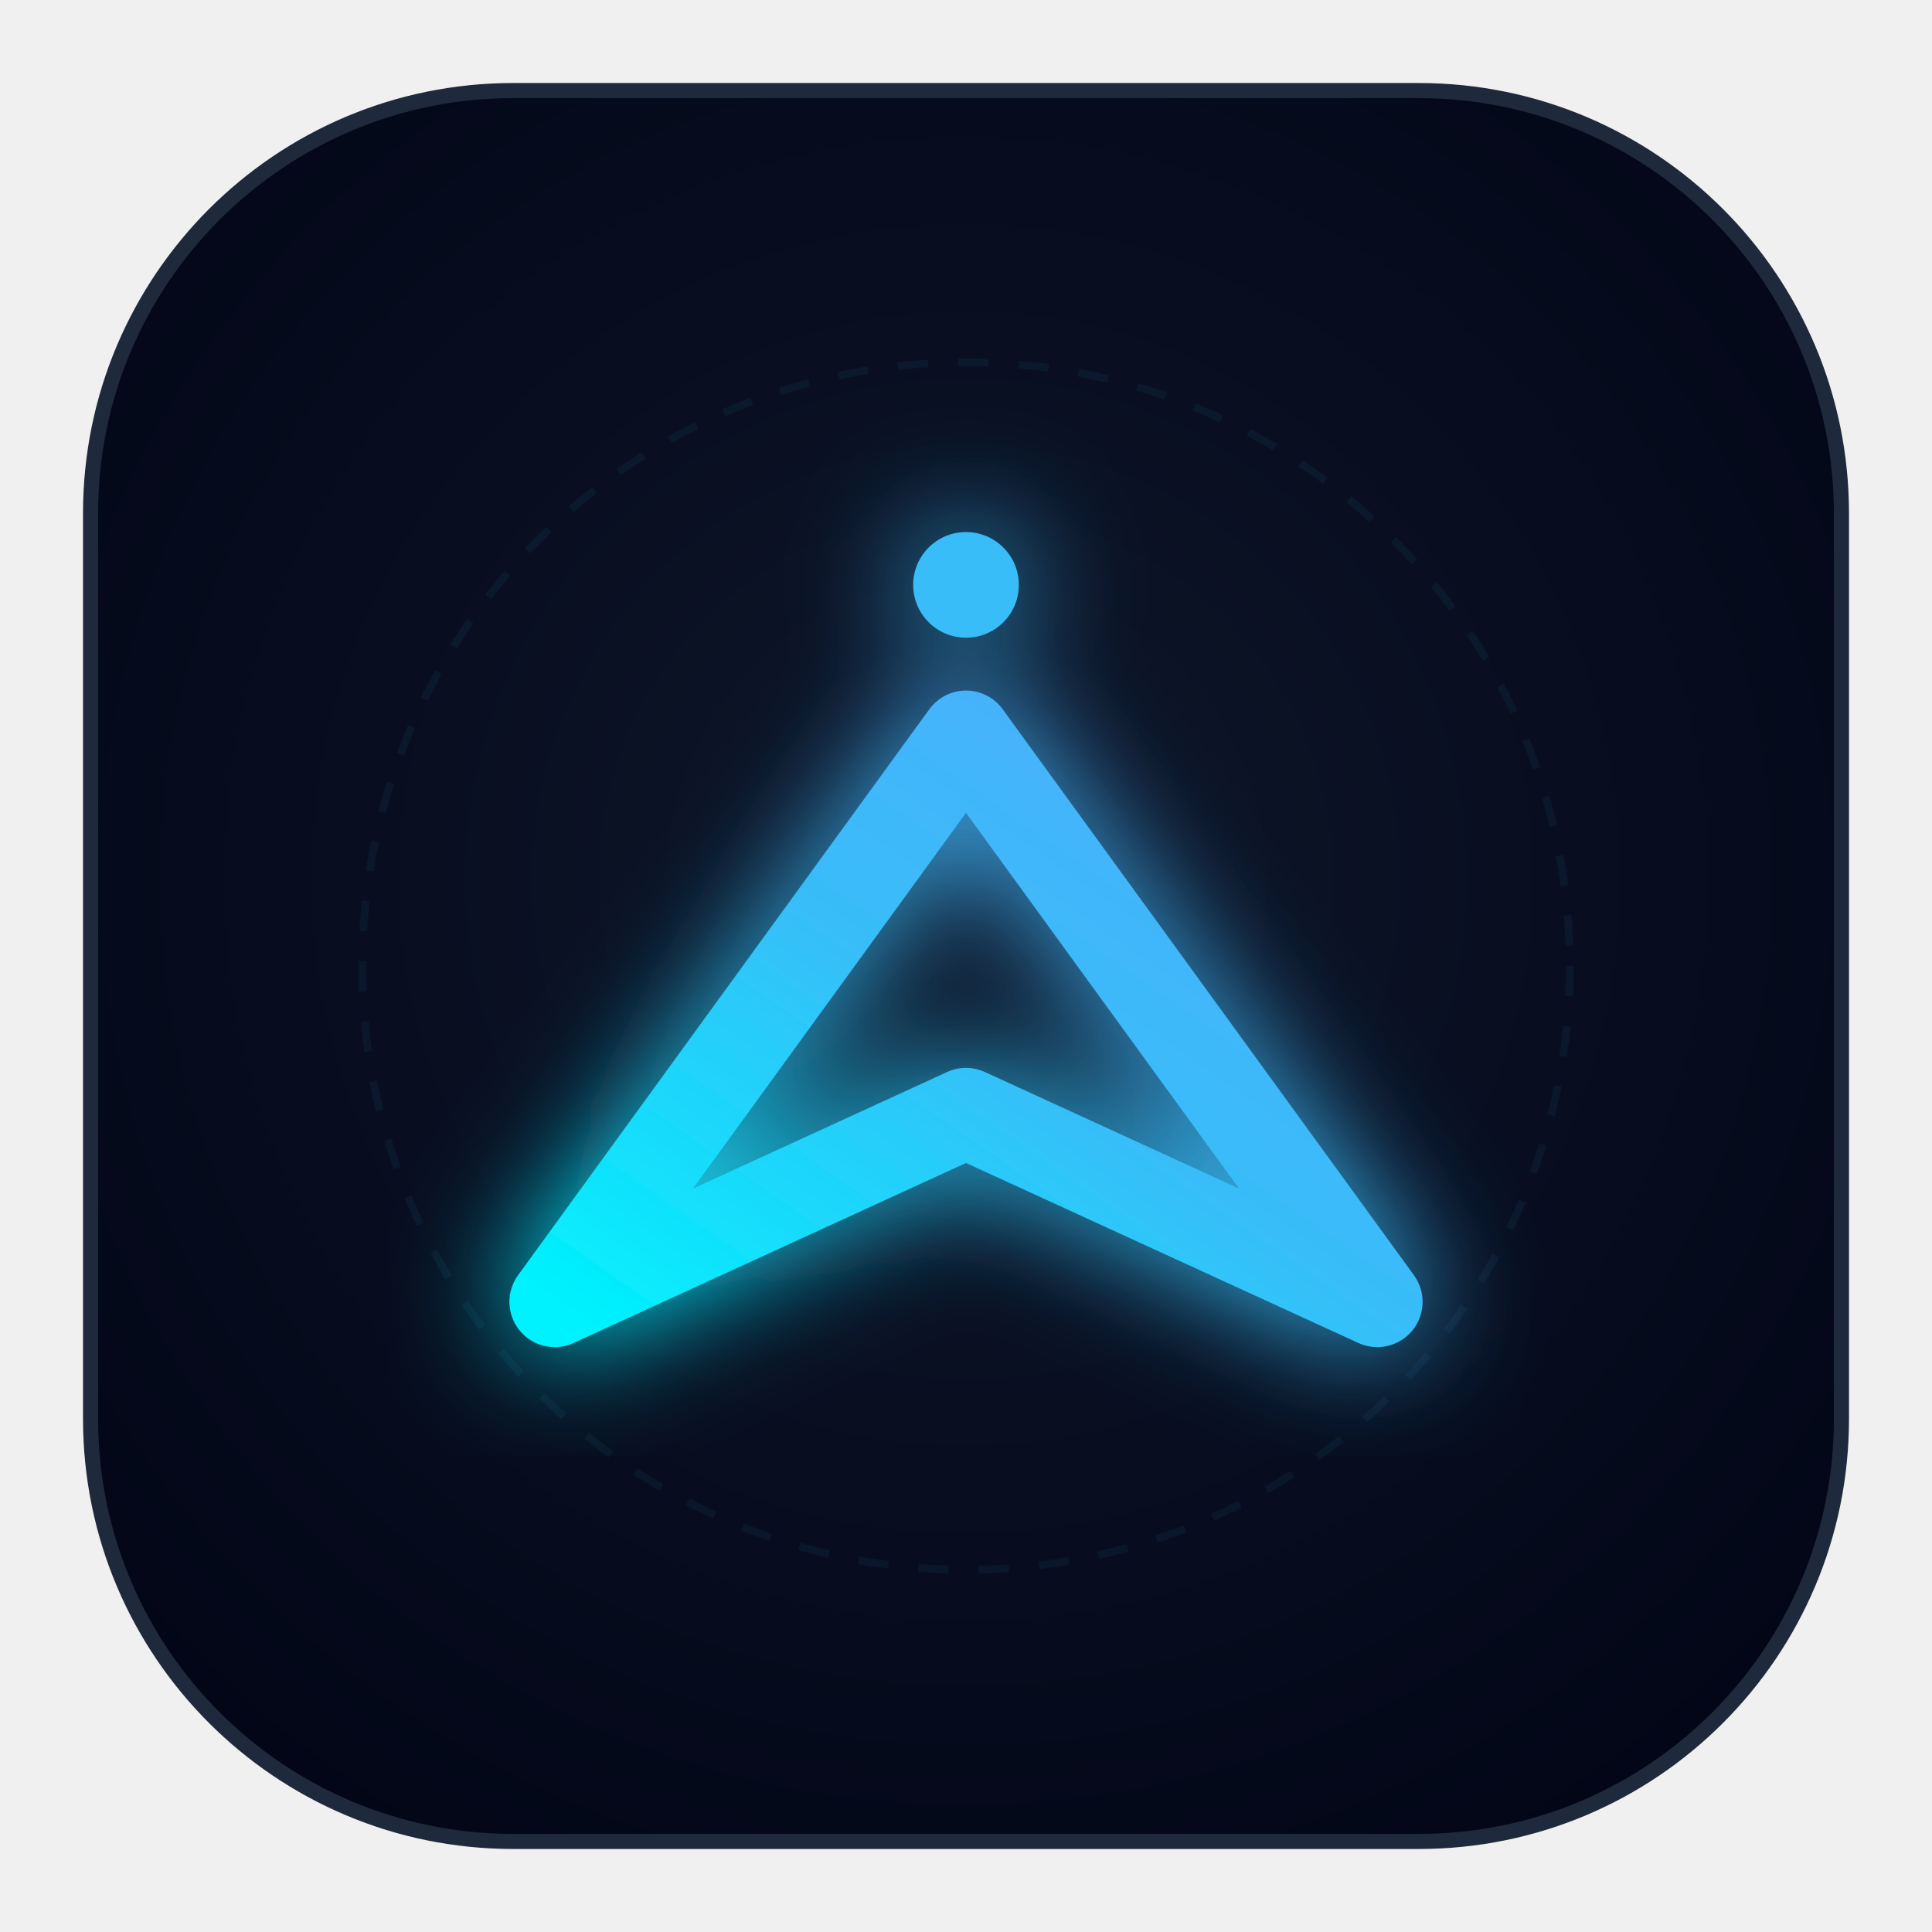
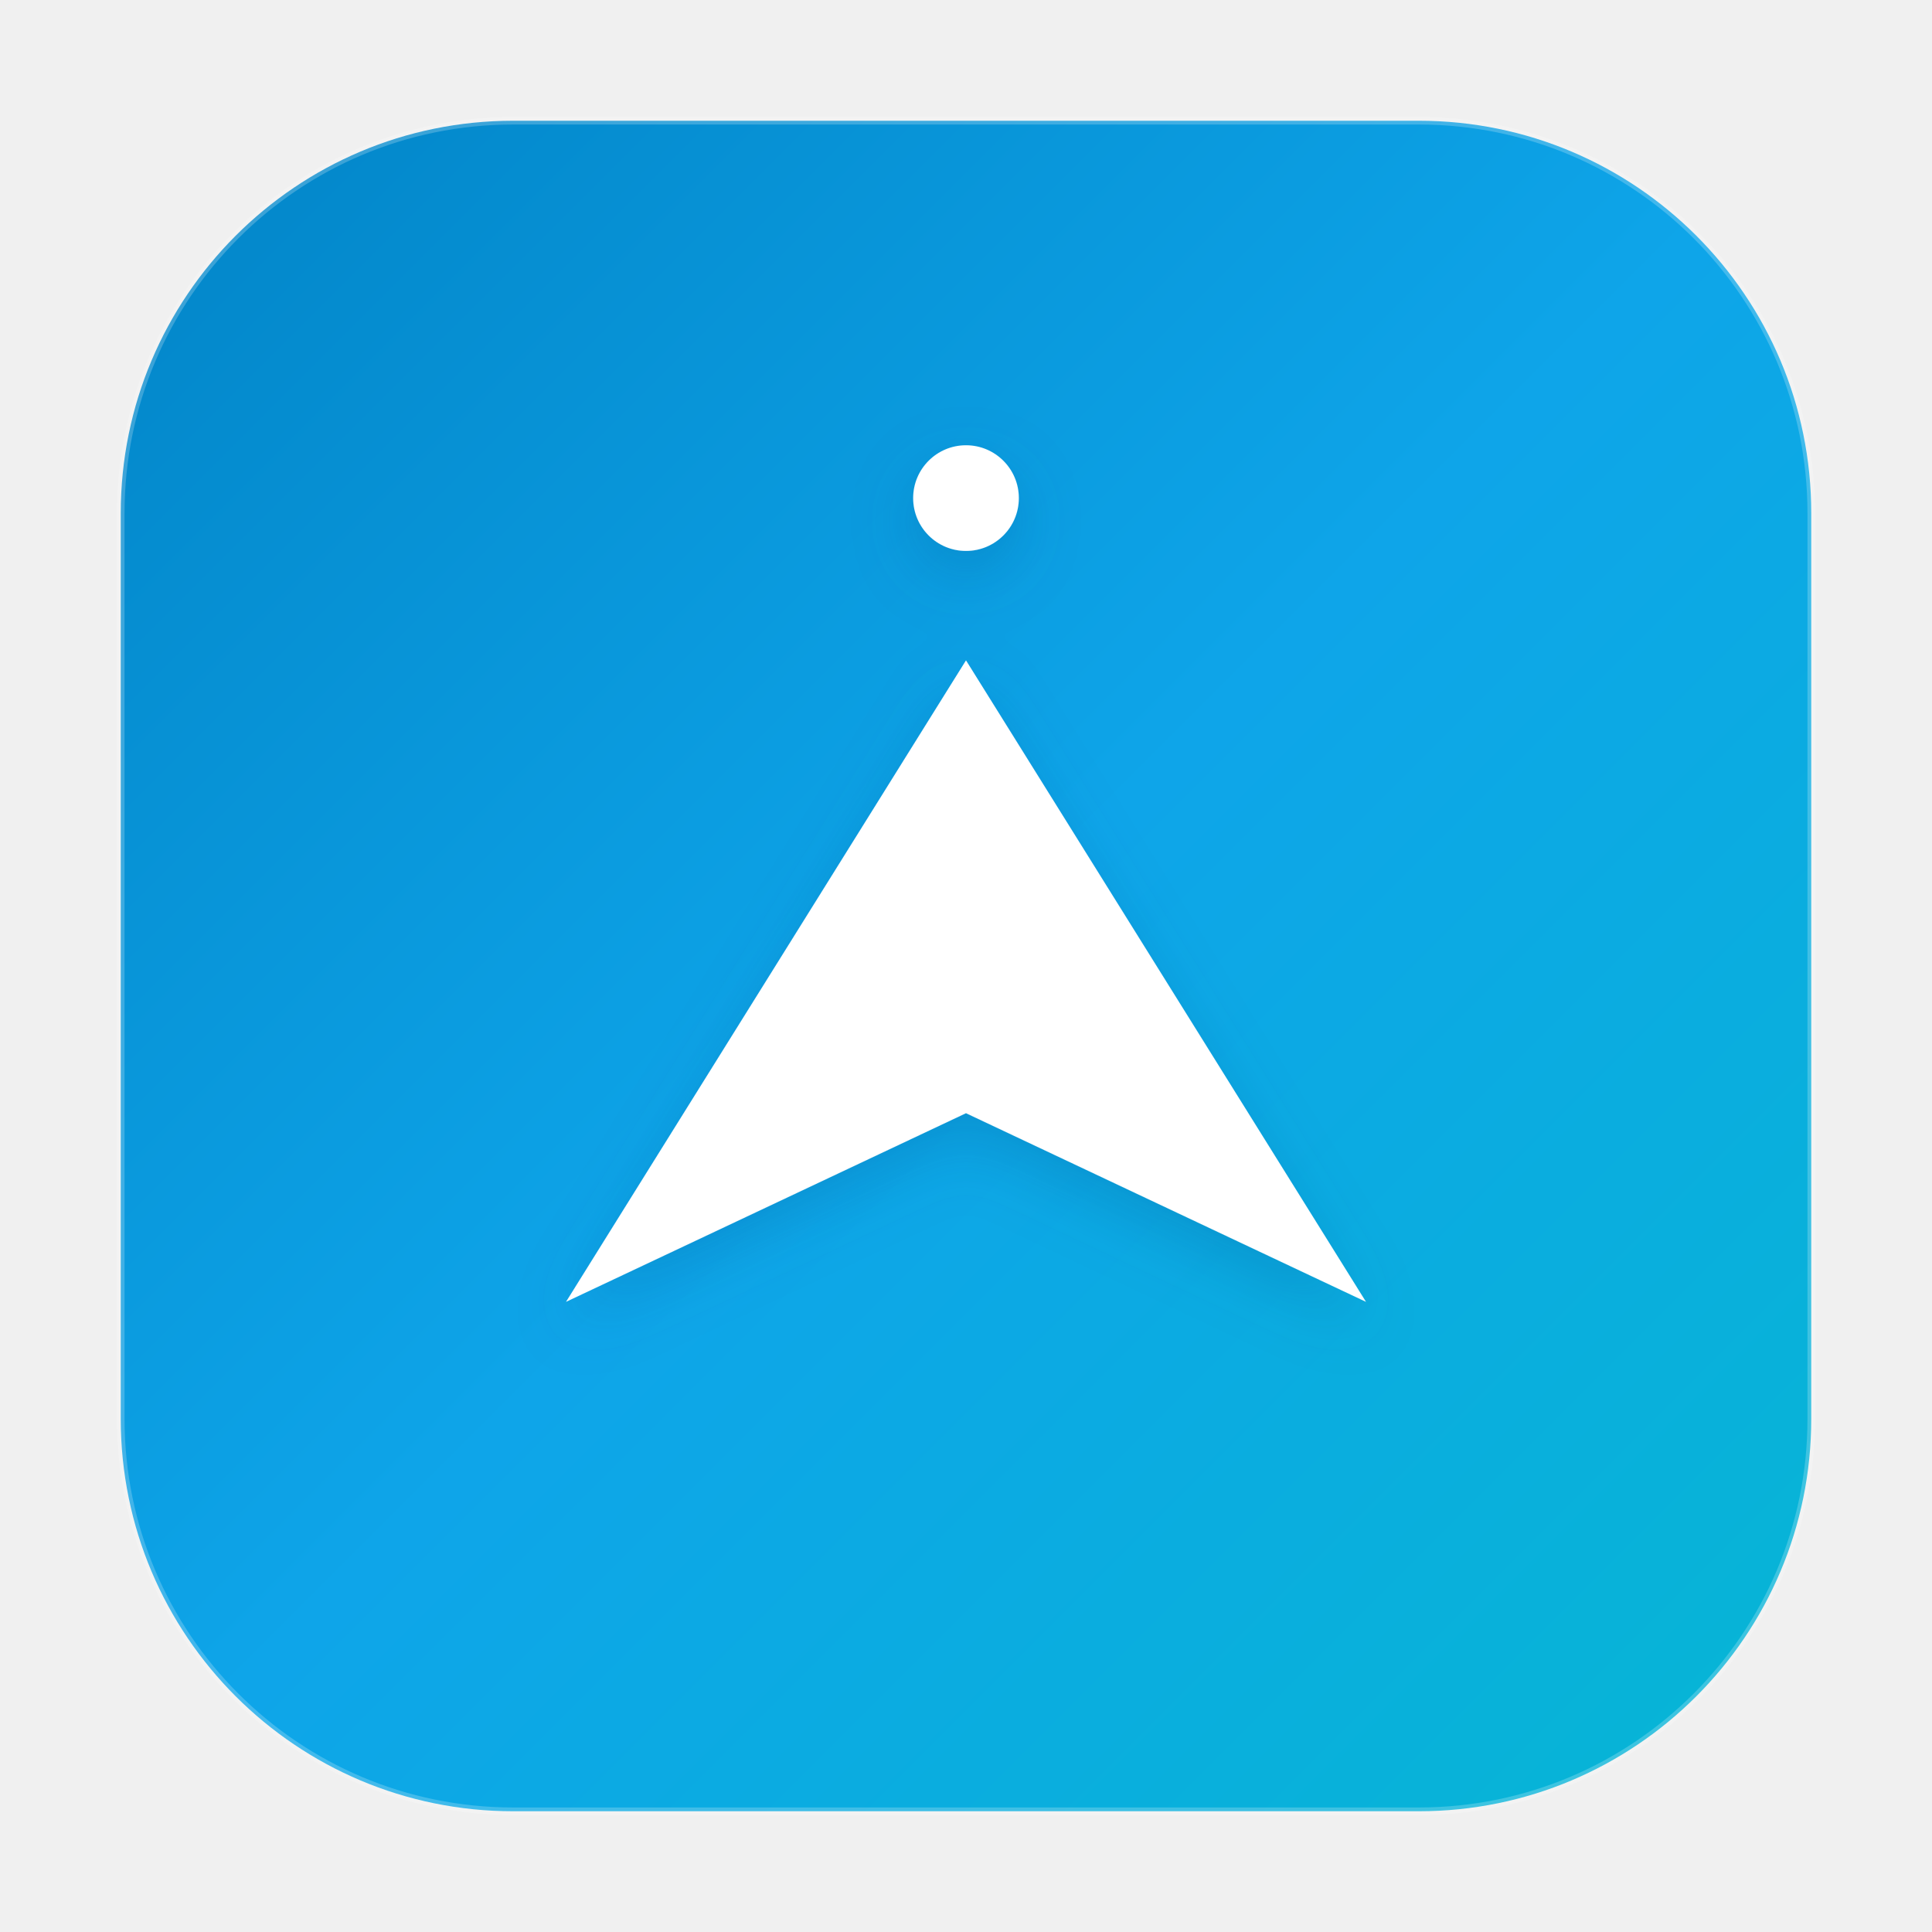
<svg xmlns="http://www.w3.org/2000/svg" viewBox="0 0 512 512" width="100%" height="100%">
  <defs>
-     <radialGradient id="bgGlow" cx="50%" cy="45%" r="65%">
-       <stop offset="0%" stop-color="#0f172a" />
-       <stop offset="100%" stop-color="#020617" />
-     </radialGradient>
-     <linearGradient id="neonCyan" x1="0%" y1="100%" x2="100%" y2="0%">
-       <stop offset="0%" stop-color="#00f2fe" />
-       <stop offset="50%" stop-color="#38bdf8" />
-       <stop offset="100%" stop-color="#4facfe" />
+     <linearGradient id="bgMaps" x1="0%" y1="0%" x2="100%" y2="100%">
+       <stop offset="0%" stop-color="#0284c7" />
+       <stop offset="50%" stop-color="#0ea5e9" />
+       <stop offset="100%" stop-color="#06b6d4" />
    </linearGradient>
-     <filter id="glow" x="-20%" y="-20%" width="140%" height="140%">
-       <feGaussianBlur stdDeviation="16" result="blur" />
-       <feMerge>
-         <feMergeNode in="blur" />
-         <feMergeNode in="SourceGraphic" />
-       </feMerge>
+     <filter id="softShadowMaps" x="-10%" y="-10%" width="120%" height="120%">
+       <feDropShadow dx="0" dy="6" stdDeviation="8" flood-color="#0369a1" flood-opacity="0.3" />
    </filter>
  </defs>
-   <rect x="24" y="24" width="464" height="464" rx="112" fill="url(#bgGlow)" stroke="#1e293b" stroke-width="4" />
-   <circle cx="256" cy="256" r="160" fill="none" stroke="#38bdf8" stroke-opacity="0.06" stroke-width="2" stroke-dasharray="8 8" />
-   <g filter="url(#glow)">
-     <circle cx="256" cy="155" r="14" fill="#38bdf8" />
-     <path d="M 256 195               L 365 345               L 256 295               L 147 345 Z" fill="none" stroke="url(#neonCyan)" stroke-width="24" stroke-linejoin="round" stroke-linecap="round" />
+   <rect x="32" y="32" width="448" height="448" rx="104" fill="url(#bgMaps)" />
+   <rect x="32" y="32" width="448" height="448" rx="104" fill="none" stroke="rgba(255,255,255,0.22)" stroke-width="2" />
+   <g filter="url(#softShadowMaps)">
+     <circle cx="256" cy="132" r="14" fill="#ffffff" />
+     <path d="M 256 175               L 362 345               L 256 295               L 150 345 Z" fill="#ffffff" />
  </g>
</svg>
